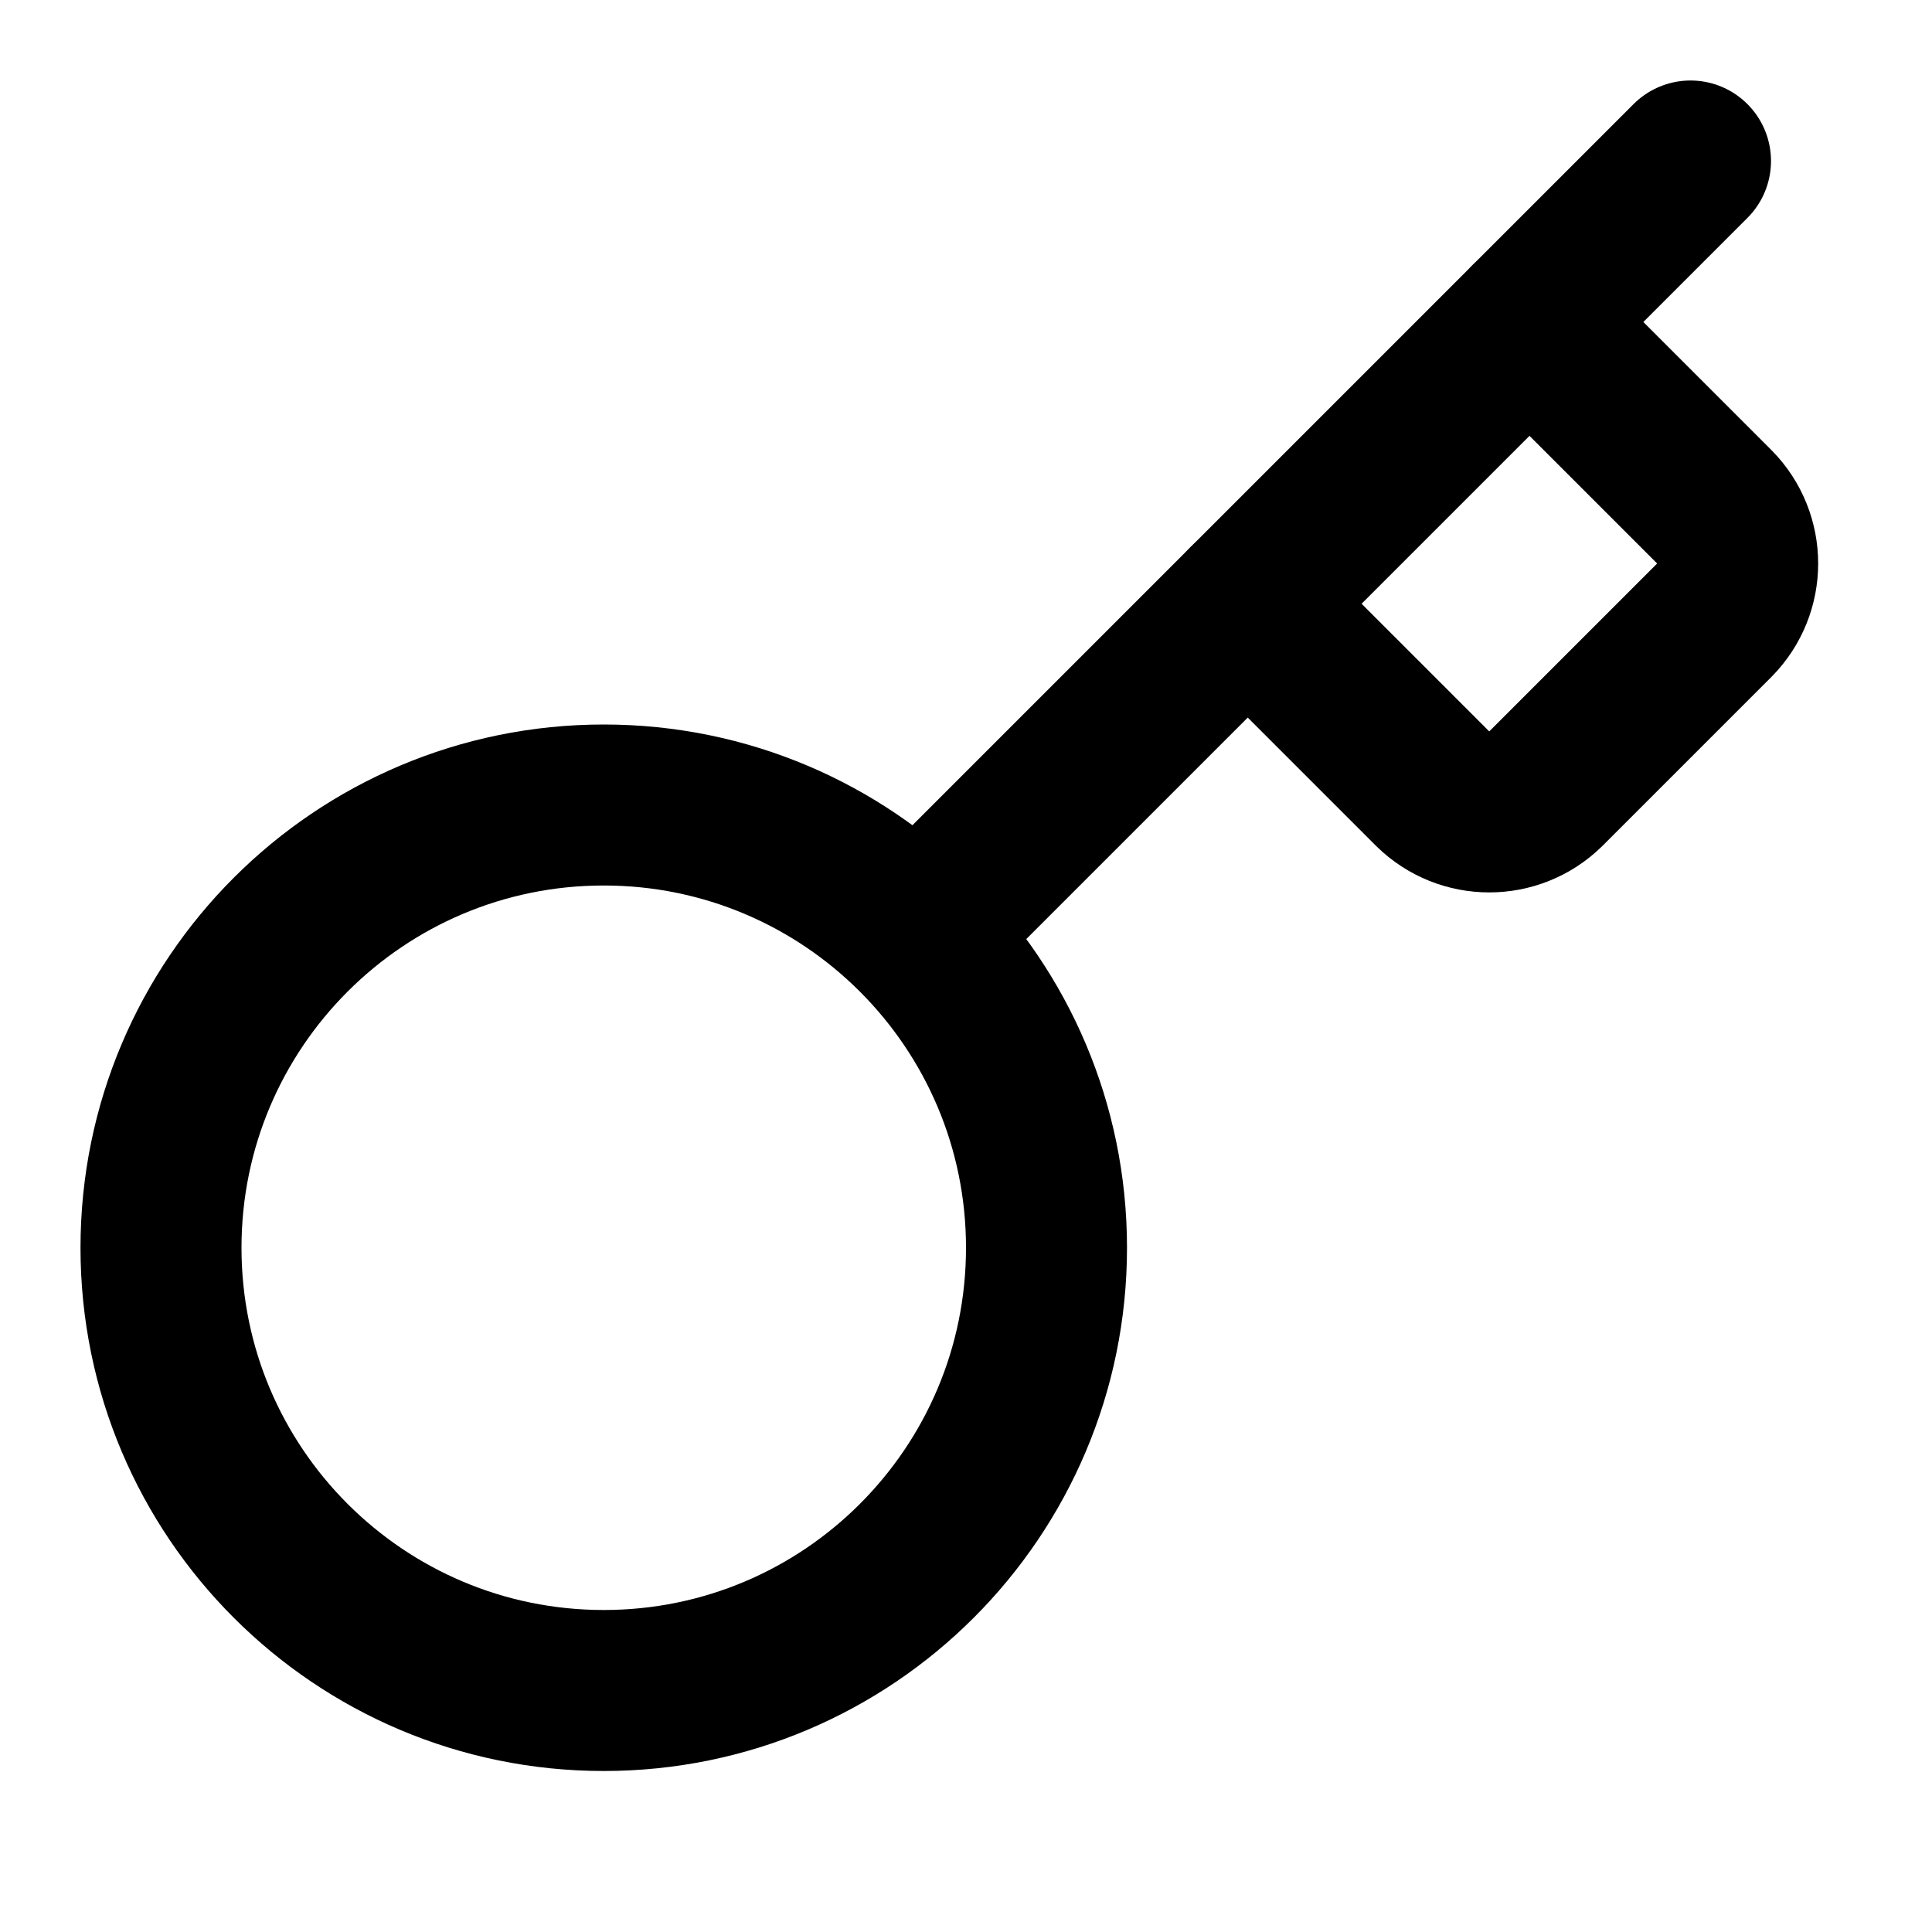
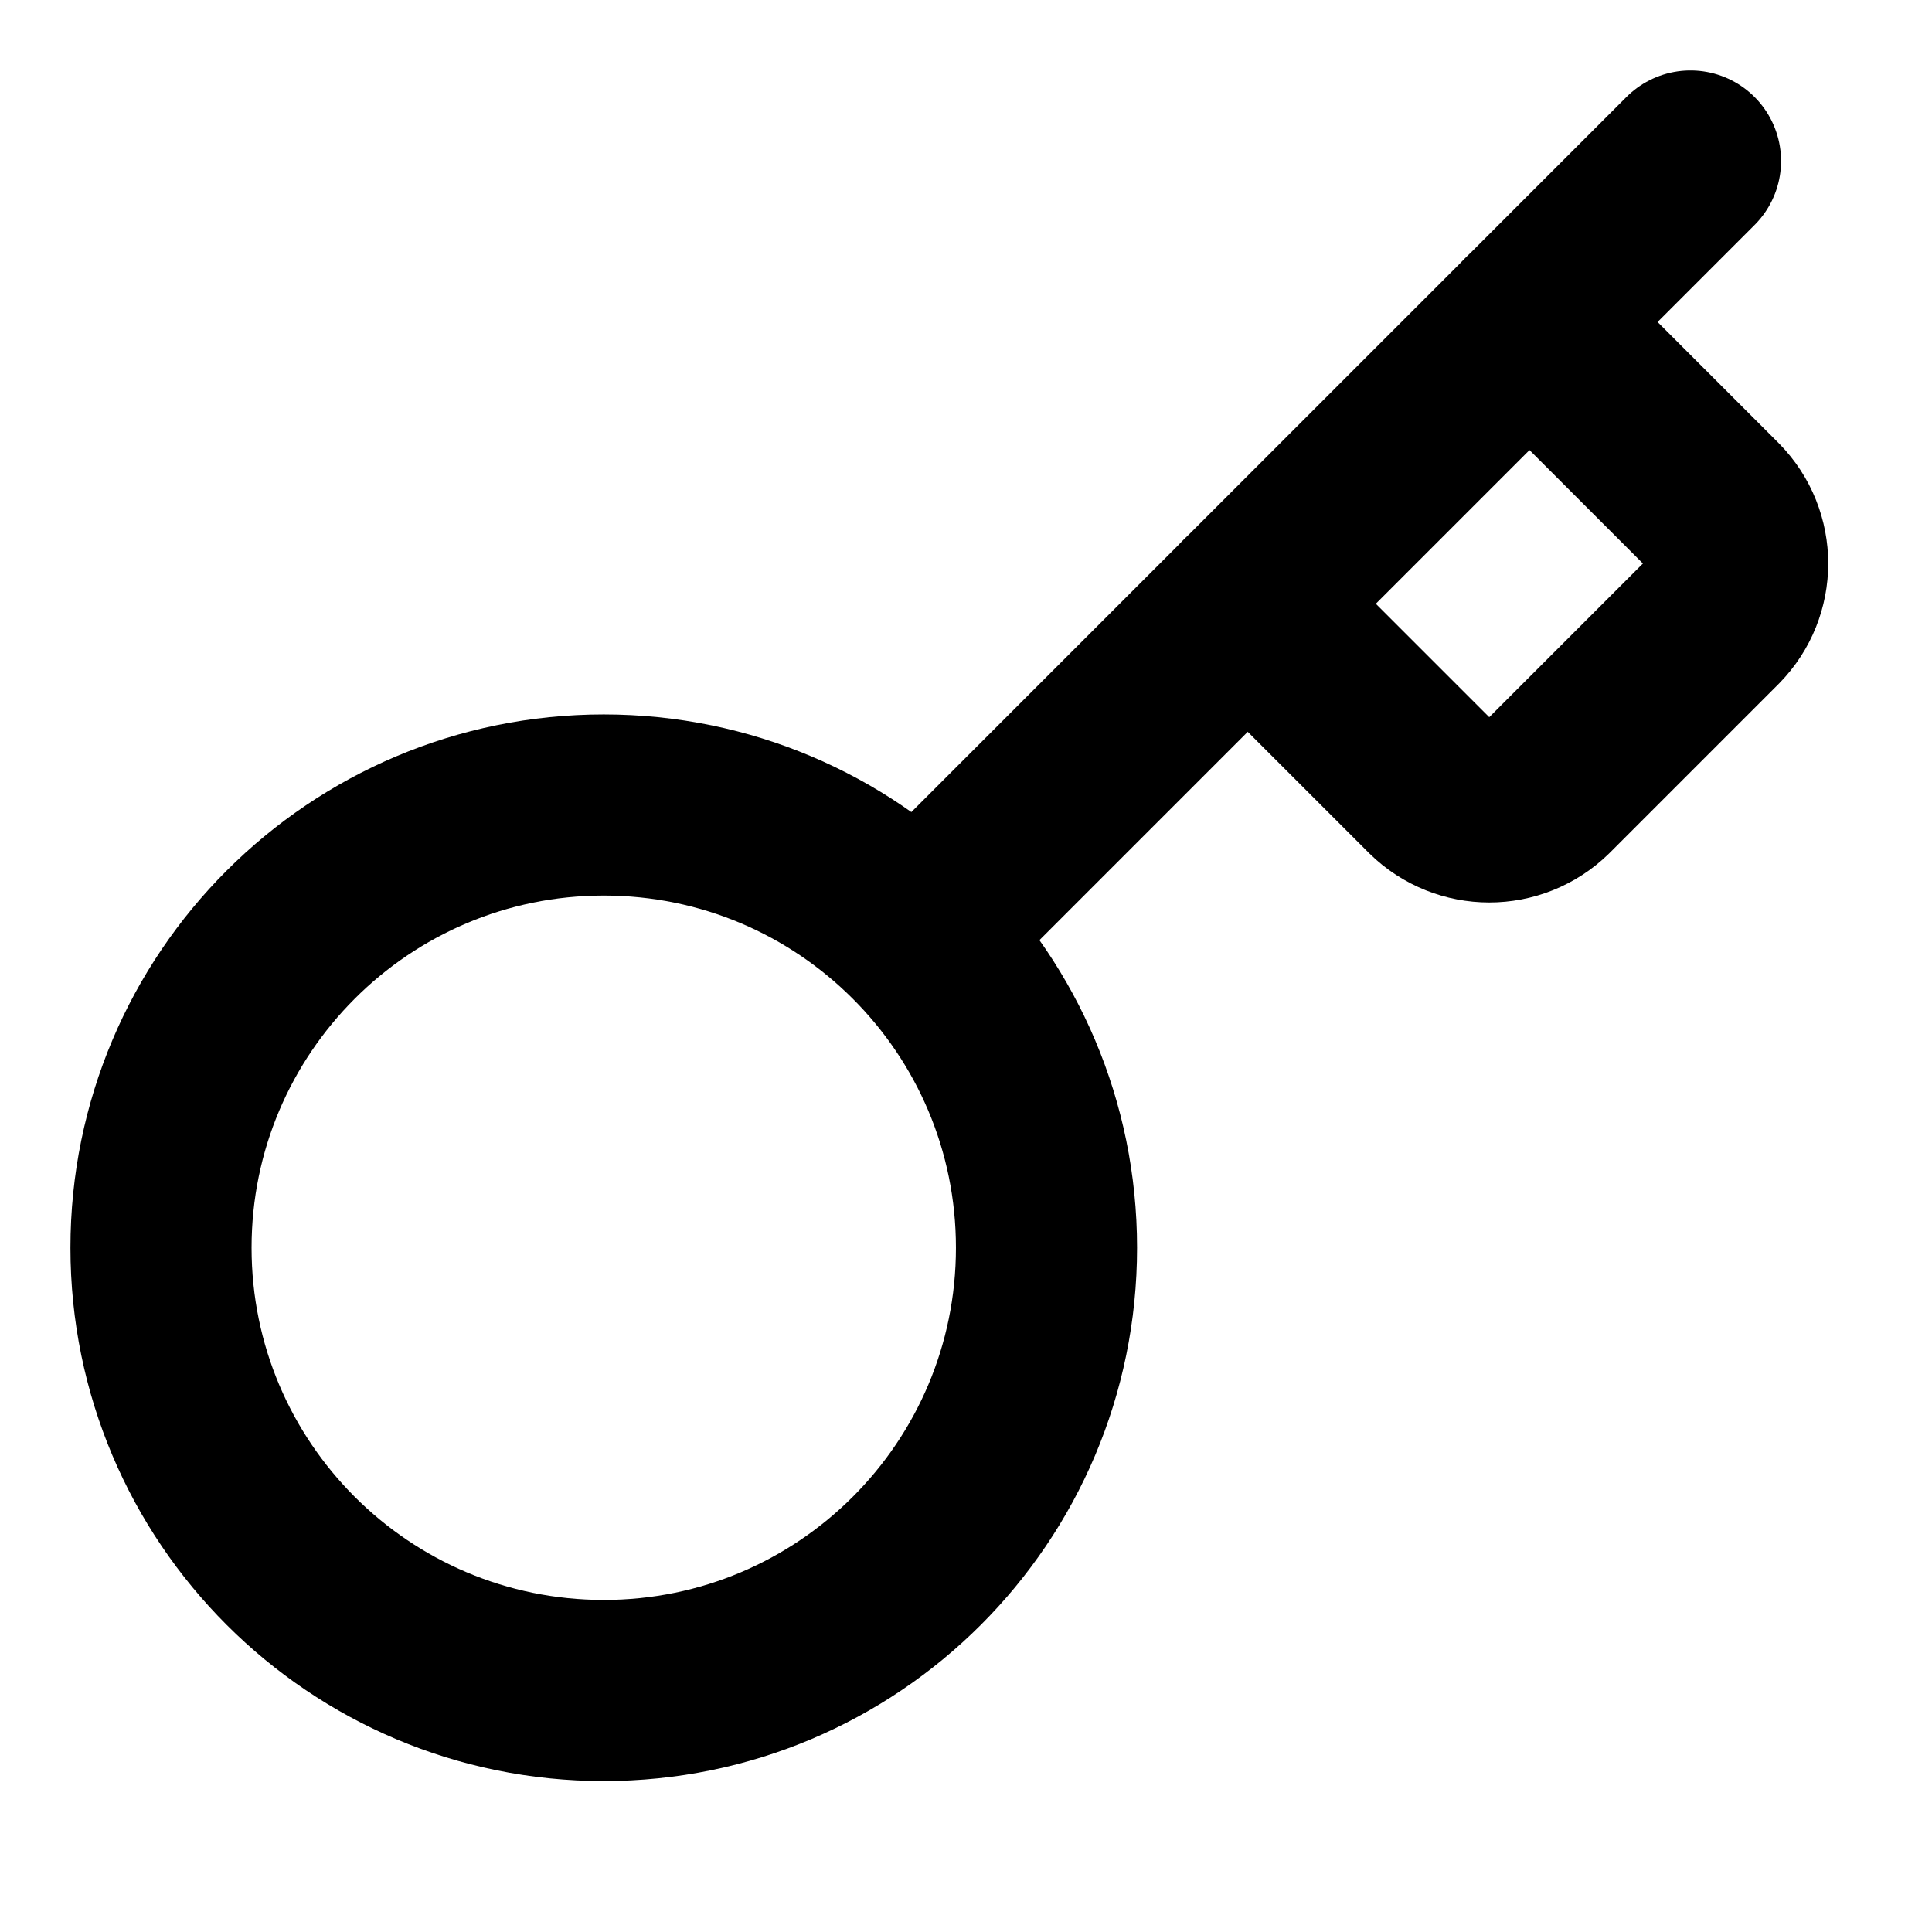
- <svg xmlns="http://www.w3.org/2000/svg" width="24" height="24" viewBox="0 0 24 24" fill="none" stroke="currentColor" stroke-width="2" stroke-linecap="round" stroke-linejoin="round">
+ <svg xmlns="http://www.w3.org/2000/svg" width="24" height="24" viewBox="0 0 24 24" fill="none" stroke="currentColor" stroke-width="2.25" stroke-linecap="round" stroke-linejoin="round">
  <path d="m15.5 7.5 2.3 2.3a1 1 0 0 0 1.4 0l2.1-2.1a1 1 0 0 0 0-1.4L19 4" />
  <path d="m21 2-9.6 9.6" />
  <circle cx="7.5" cy="15.5" r="5.5" />
</svg>
